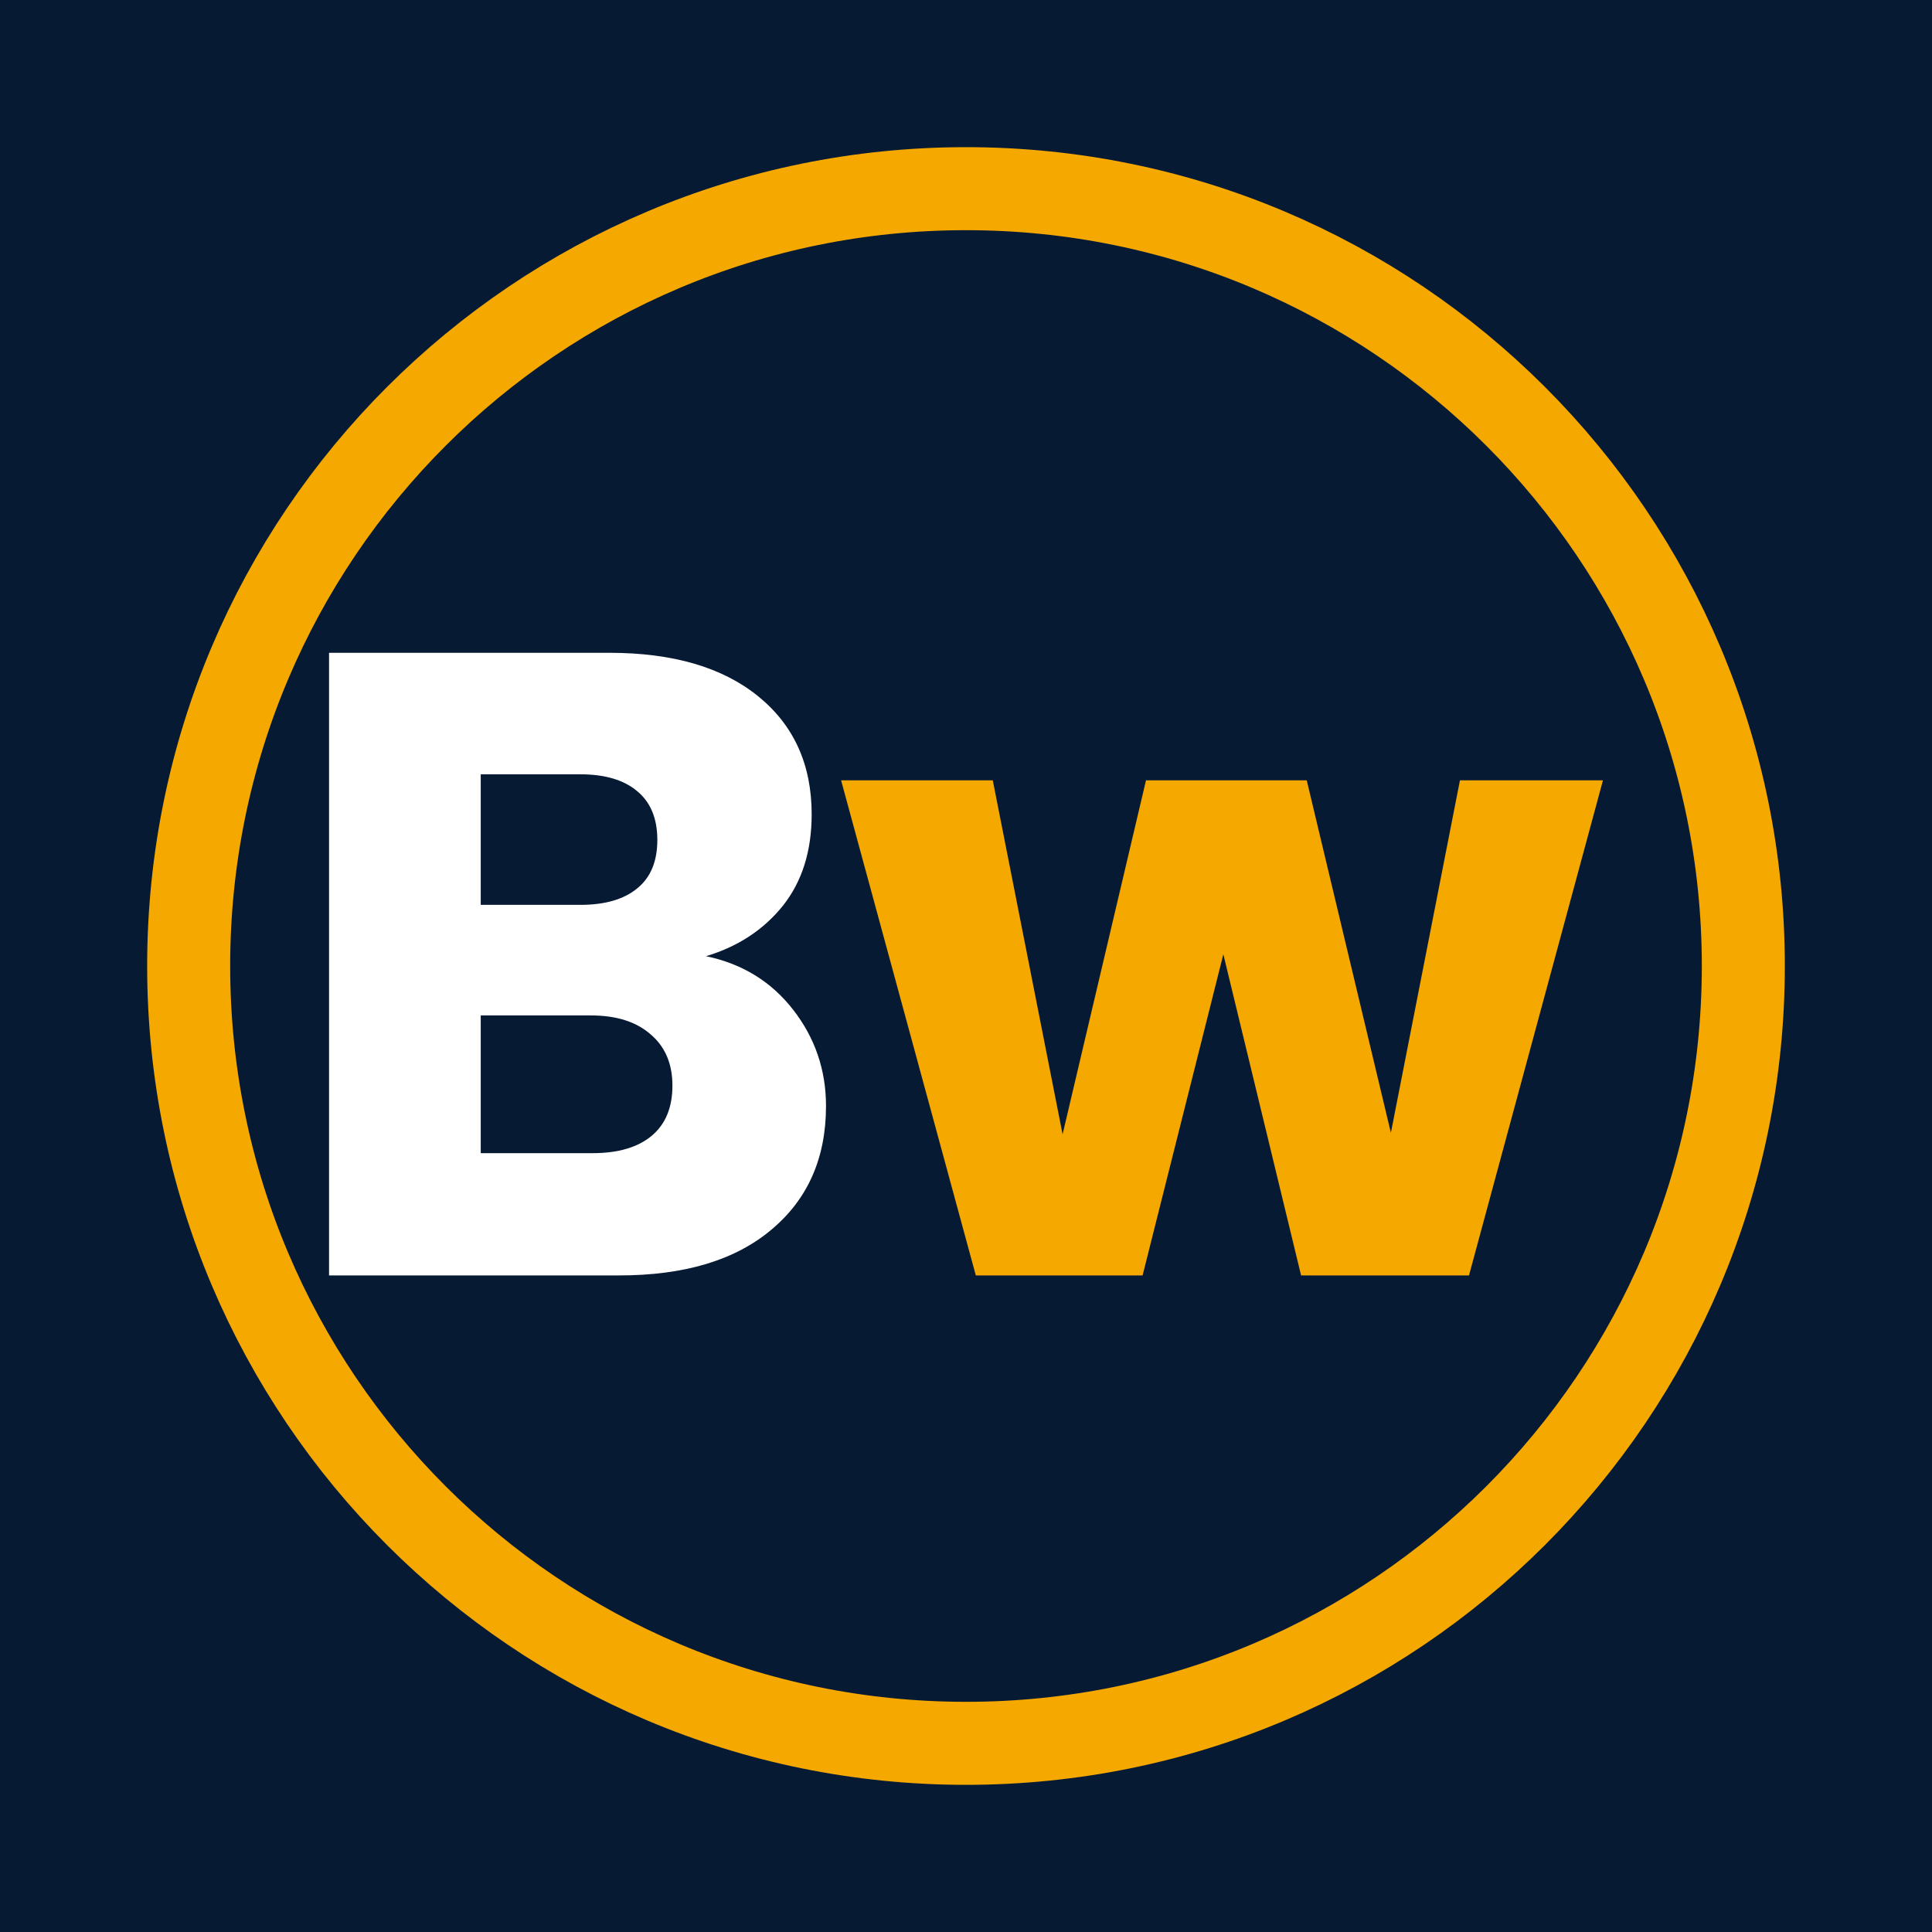
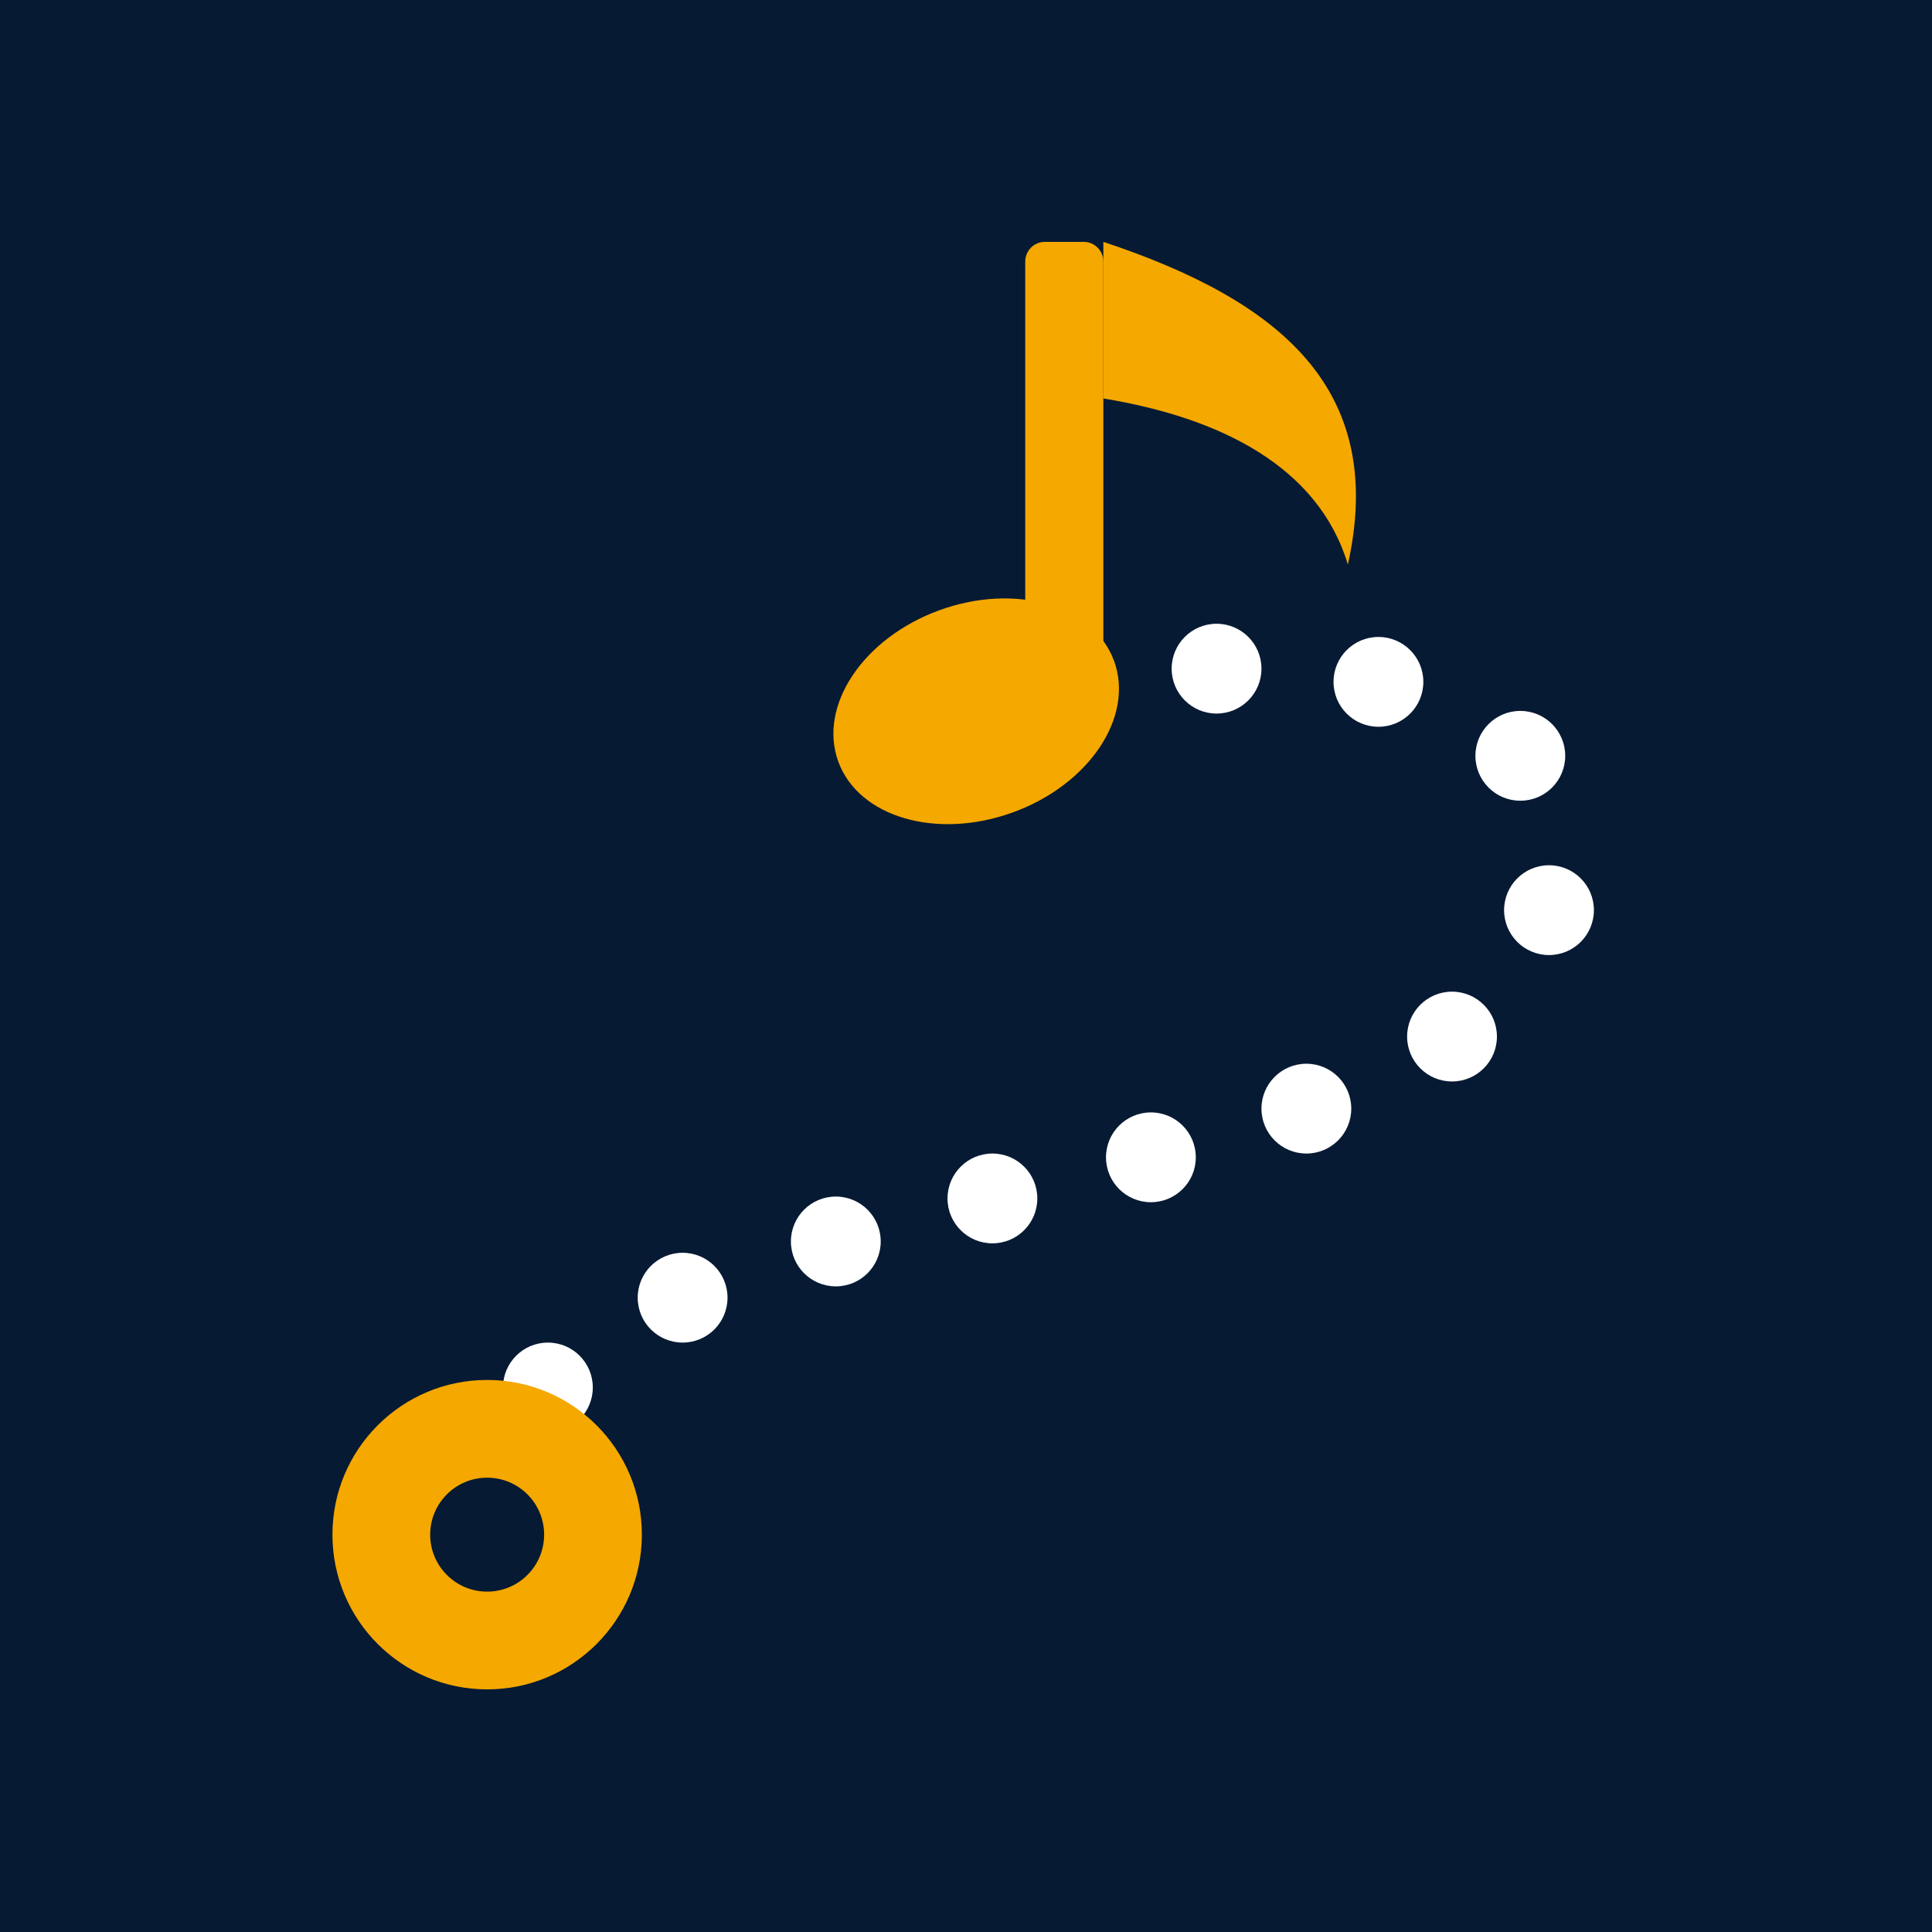
<svg xmlns="http://www.w3.org/2000/svg" version="1.2" baseProfile="tiny-ps" viewBox="0 0 512 512">
  <rect width="512" height="512" fill="#071a33" />
-   <circle cx="256" cy="256" r="206" fill="none" stroke="#f5a800" stroke-width="22" />
-   <path fill="#ffffff" d="M218.9 293.1Q218.9 313.8 204.4 325.9Q190 338 164.1 338H87.2V173H161.5Q186.7 173 200.9 184.5Q215.1 196 215.1 215.8Q215.1 230.4 207.5 240Q199.8 249.6 187.1 253.4Q201.5 256.4 210.2 267.6Q218.9 278.8 218.9 293.1ZM127.4 239.8H153.8Q163.6 239.8 168.9 235.4Q174.2 231.1 174.2 222.6Q174.2 214.1 168.9 209.7Q163.6 205.2 153.8 205.2H127.4ZM178.2 287.7Q178.2 279 172.4 274.1Q166.7 269.1 156.6 269.1H127.4V305.6H157Q167.2 305.6 172.7 301Q178.2 296.4 178.2 287.7Z" />
-   <path fill="#f5a800" d="M424.8 206.8 389.3 338H344.8L324.2 252.9L302.8 338H258.6L222.9 206.8H263.1L281.6 300.6L303.7 206.8H346.3L368.6 300.2L386.9 206.8Z" />
+   <circle cx="129.1" cy="406.7" r="11.9" fill="#ffffff" />
+   <circle cx="145.2" cy="367.7" r="11.9" fill="#ffffff" />
+   <circle cx="180.9" cy="343.9" r="11.9" fill="#ffffff" />
+   <circle cx="221.5" cy="329.0" r="11.9" fill="#ffffff" />
+   <circle cx="263.0" cy="317.6" r="11.9" fill="#ffffff" />
+   <circle cx="305.0" cy="306.7" r="11.9" fill="#ffffff" />
+   <circle cx="346.2" cy="293.8" r="11.9" fill="#ffffff" />
+   <circle cx="384.8" cy="274.7" r="11.9" fill="#ffffff" />
+   <circle cx="410.5" cy="241.2" r="11.9" fill="#ffffff" />
+   <circle cx="402.9" cy="200.3" r="11.9" fill="#ffffff" />
+   <circle cx="365.3" cy="180.7" r="11.9" fill="#ffffff" />
+   <circle cx="322.4" cy="177.2" r="11.9" fill="#ffffff" />
+   <circle cx="279.4" cy="181.0" r="11.9" fill="#ffffff" />
+   <circle cx="237.3" cy="190.6" r="11.9" fill="#ffffff" />
+   <circle cx="129.1" cy="406.7" r="41.0" fill="#f5a800" />
+   <circle cx="129.1" cy="406.7" r="15.1" fill="#071a33" />
+   <rect x="271.7" y="64.1" width="20.7" height="124.4" rx="5.2" fill="#f5a800" />
+   <path fill="#f5a800" d="M292.4 64.1C339.1 79.6 367.6 103.0 357.2 149.6C349.4 123.7 323.5 110.7 292.4 105.6Z" />
+   <ellipse cx="258.7" cy="188.5" rx="38.9" ry="28.5" transform="rotate(-20 258.7 188.5)" fill="#f5a800" />
</svg>
